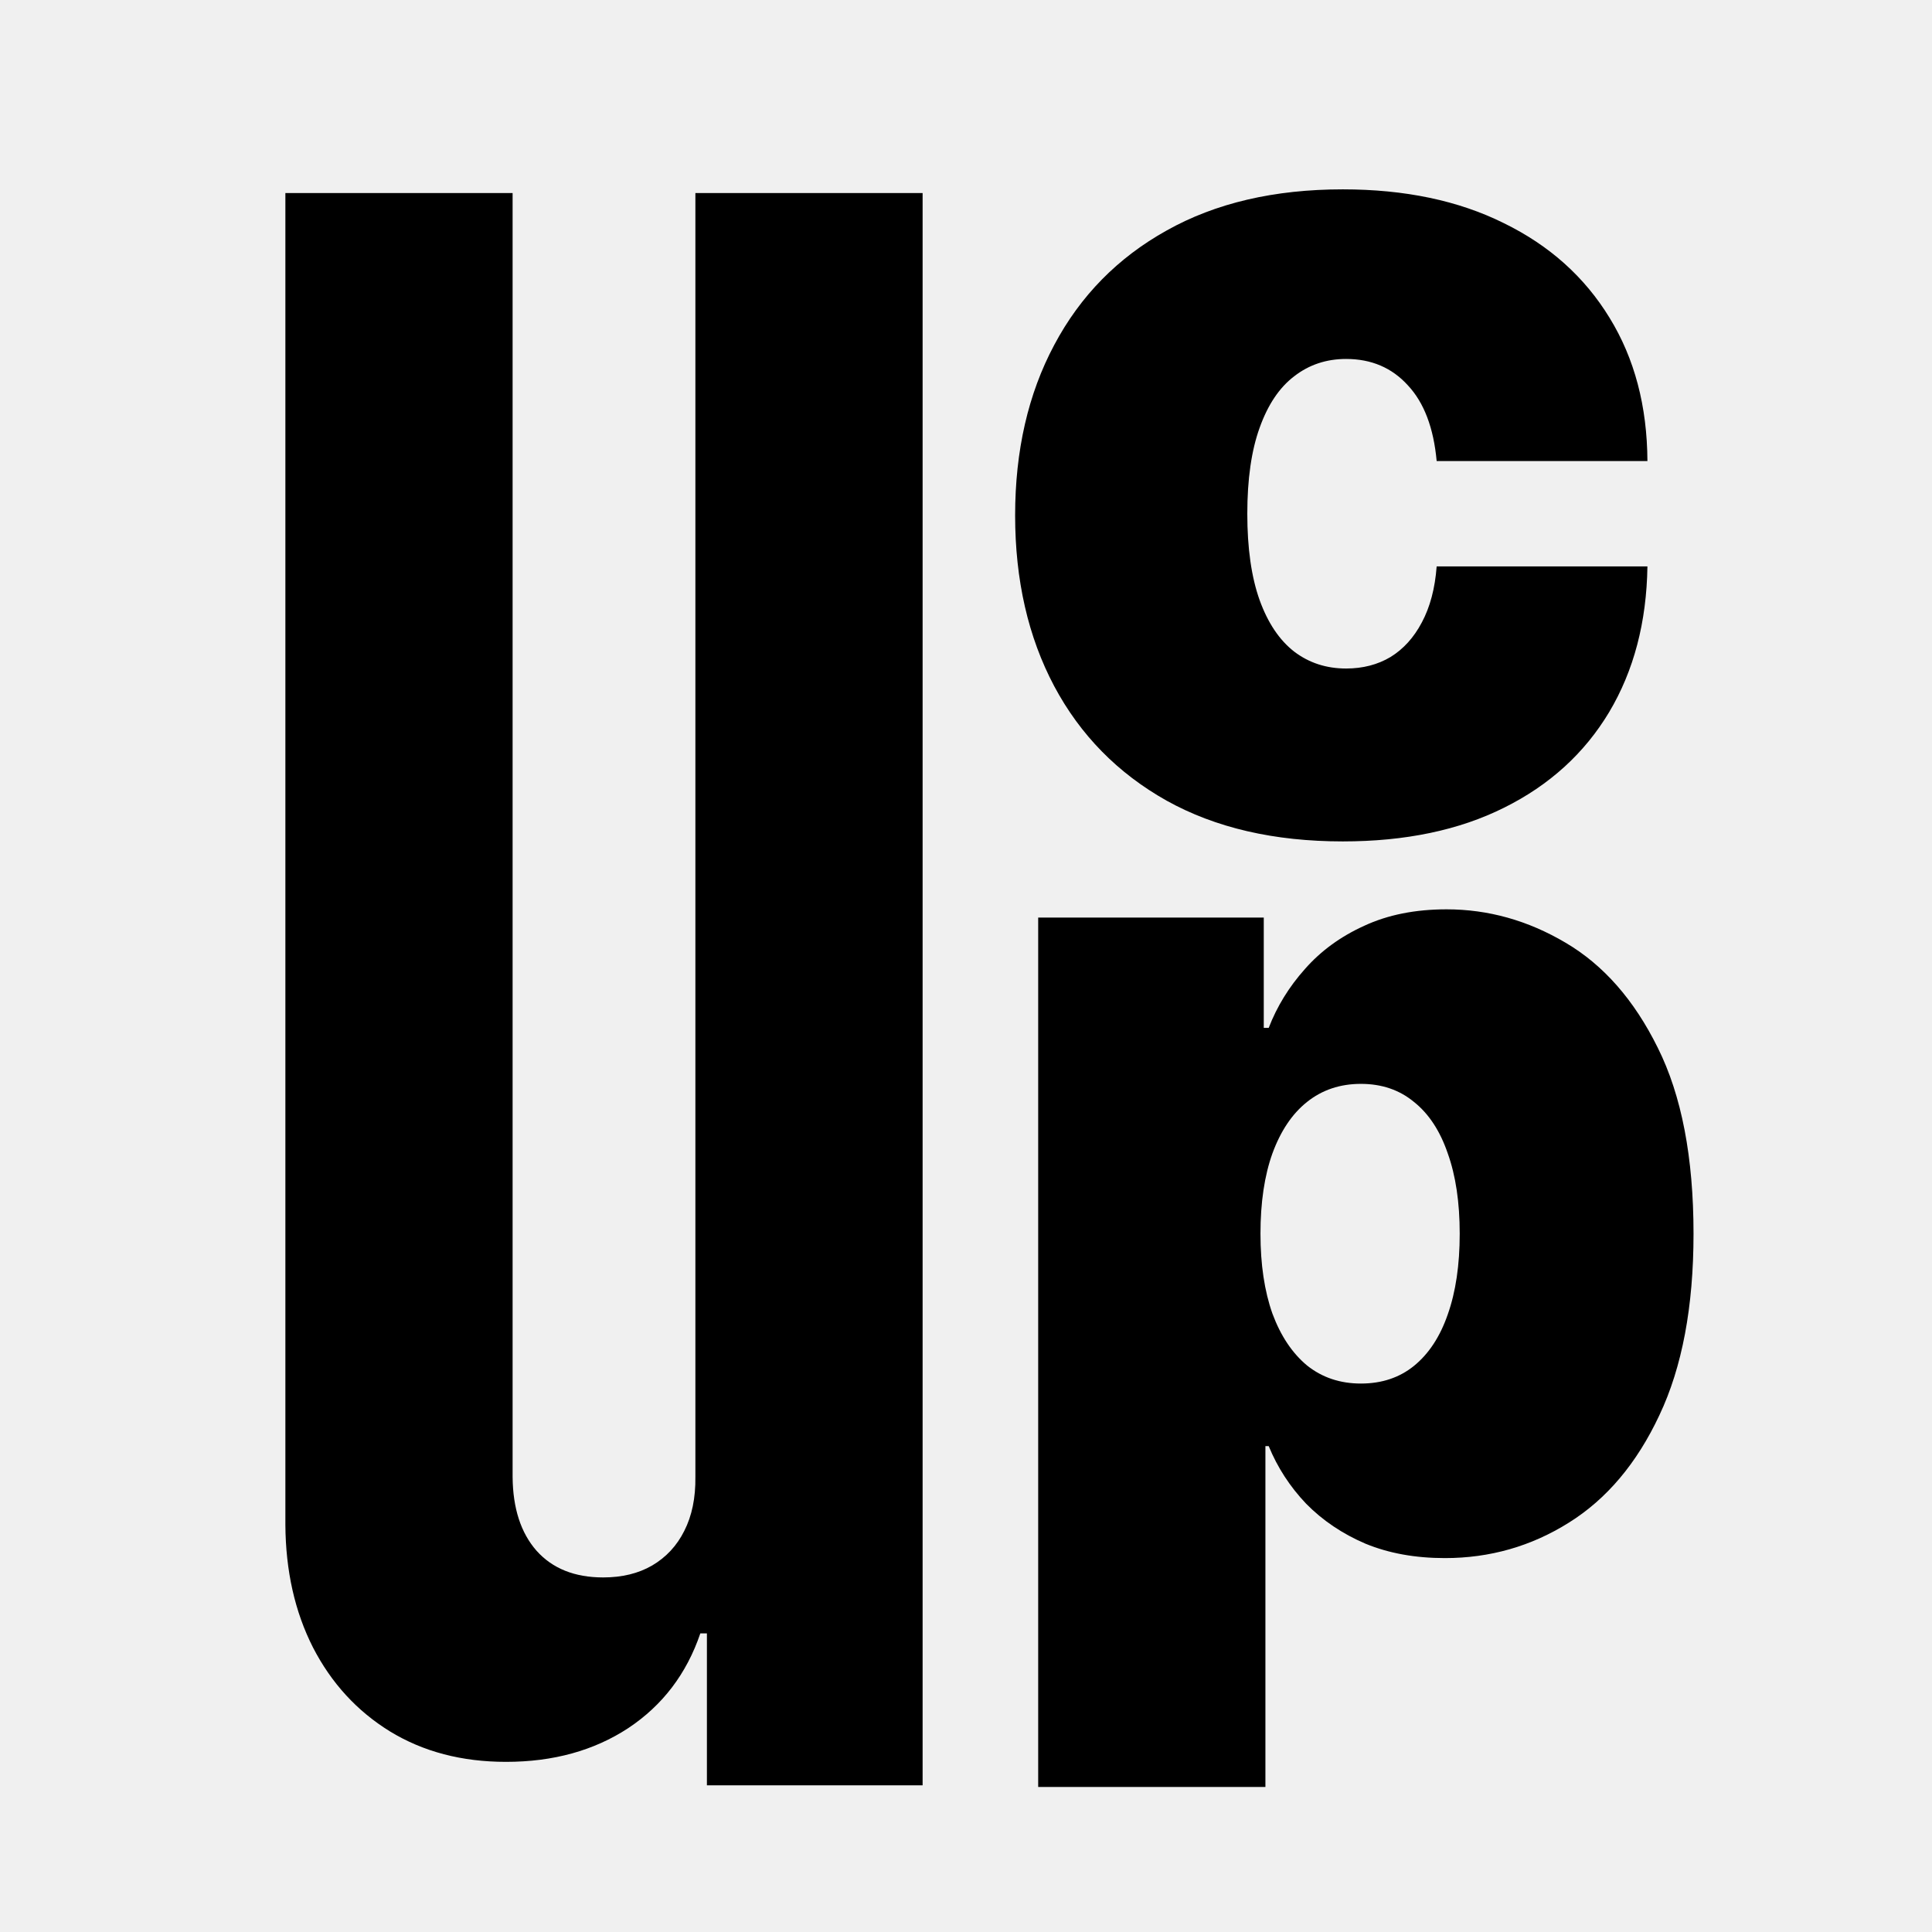
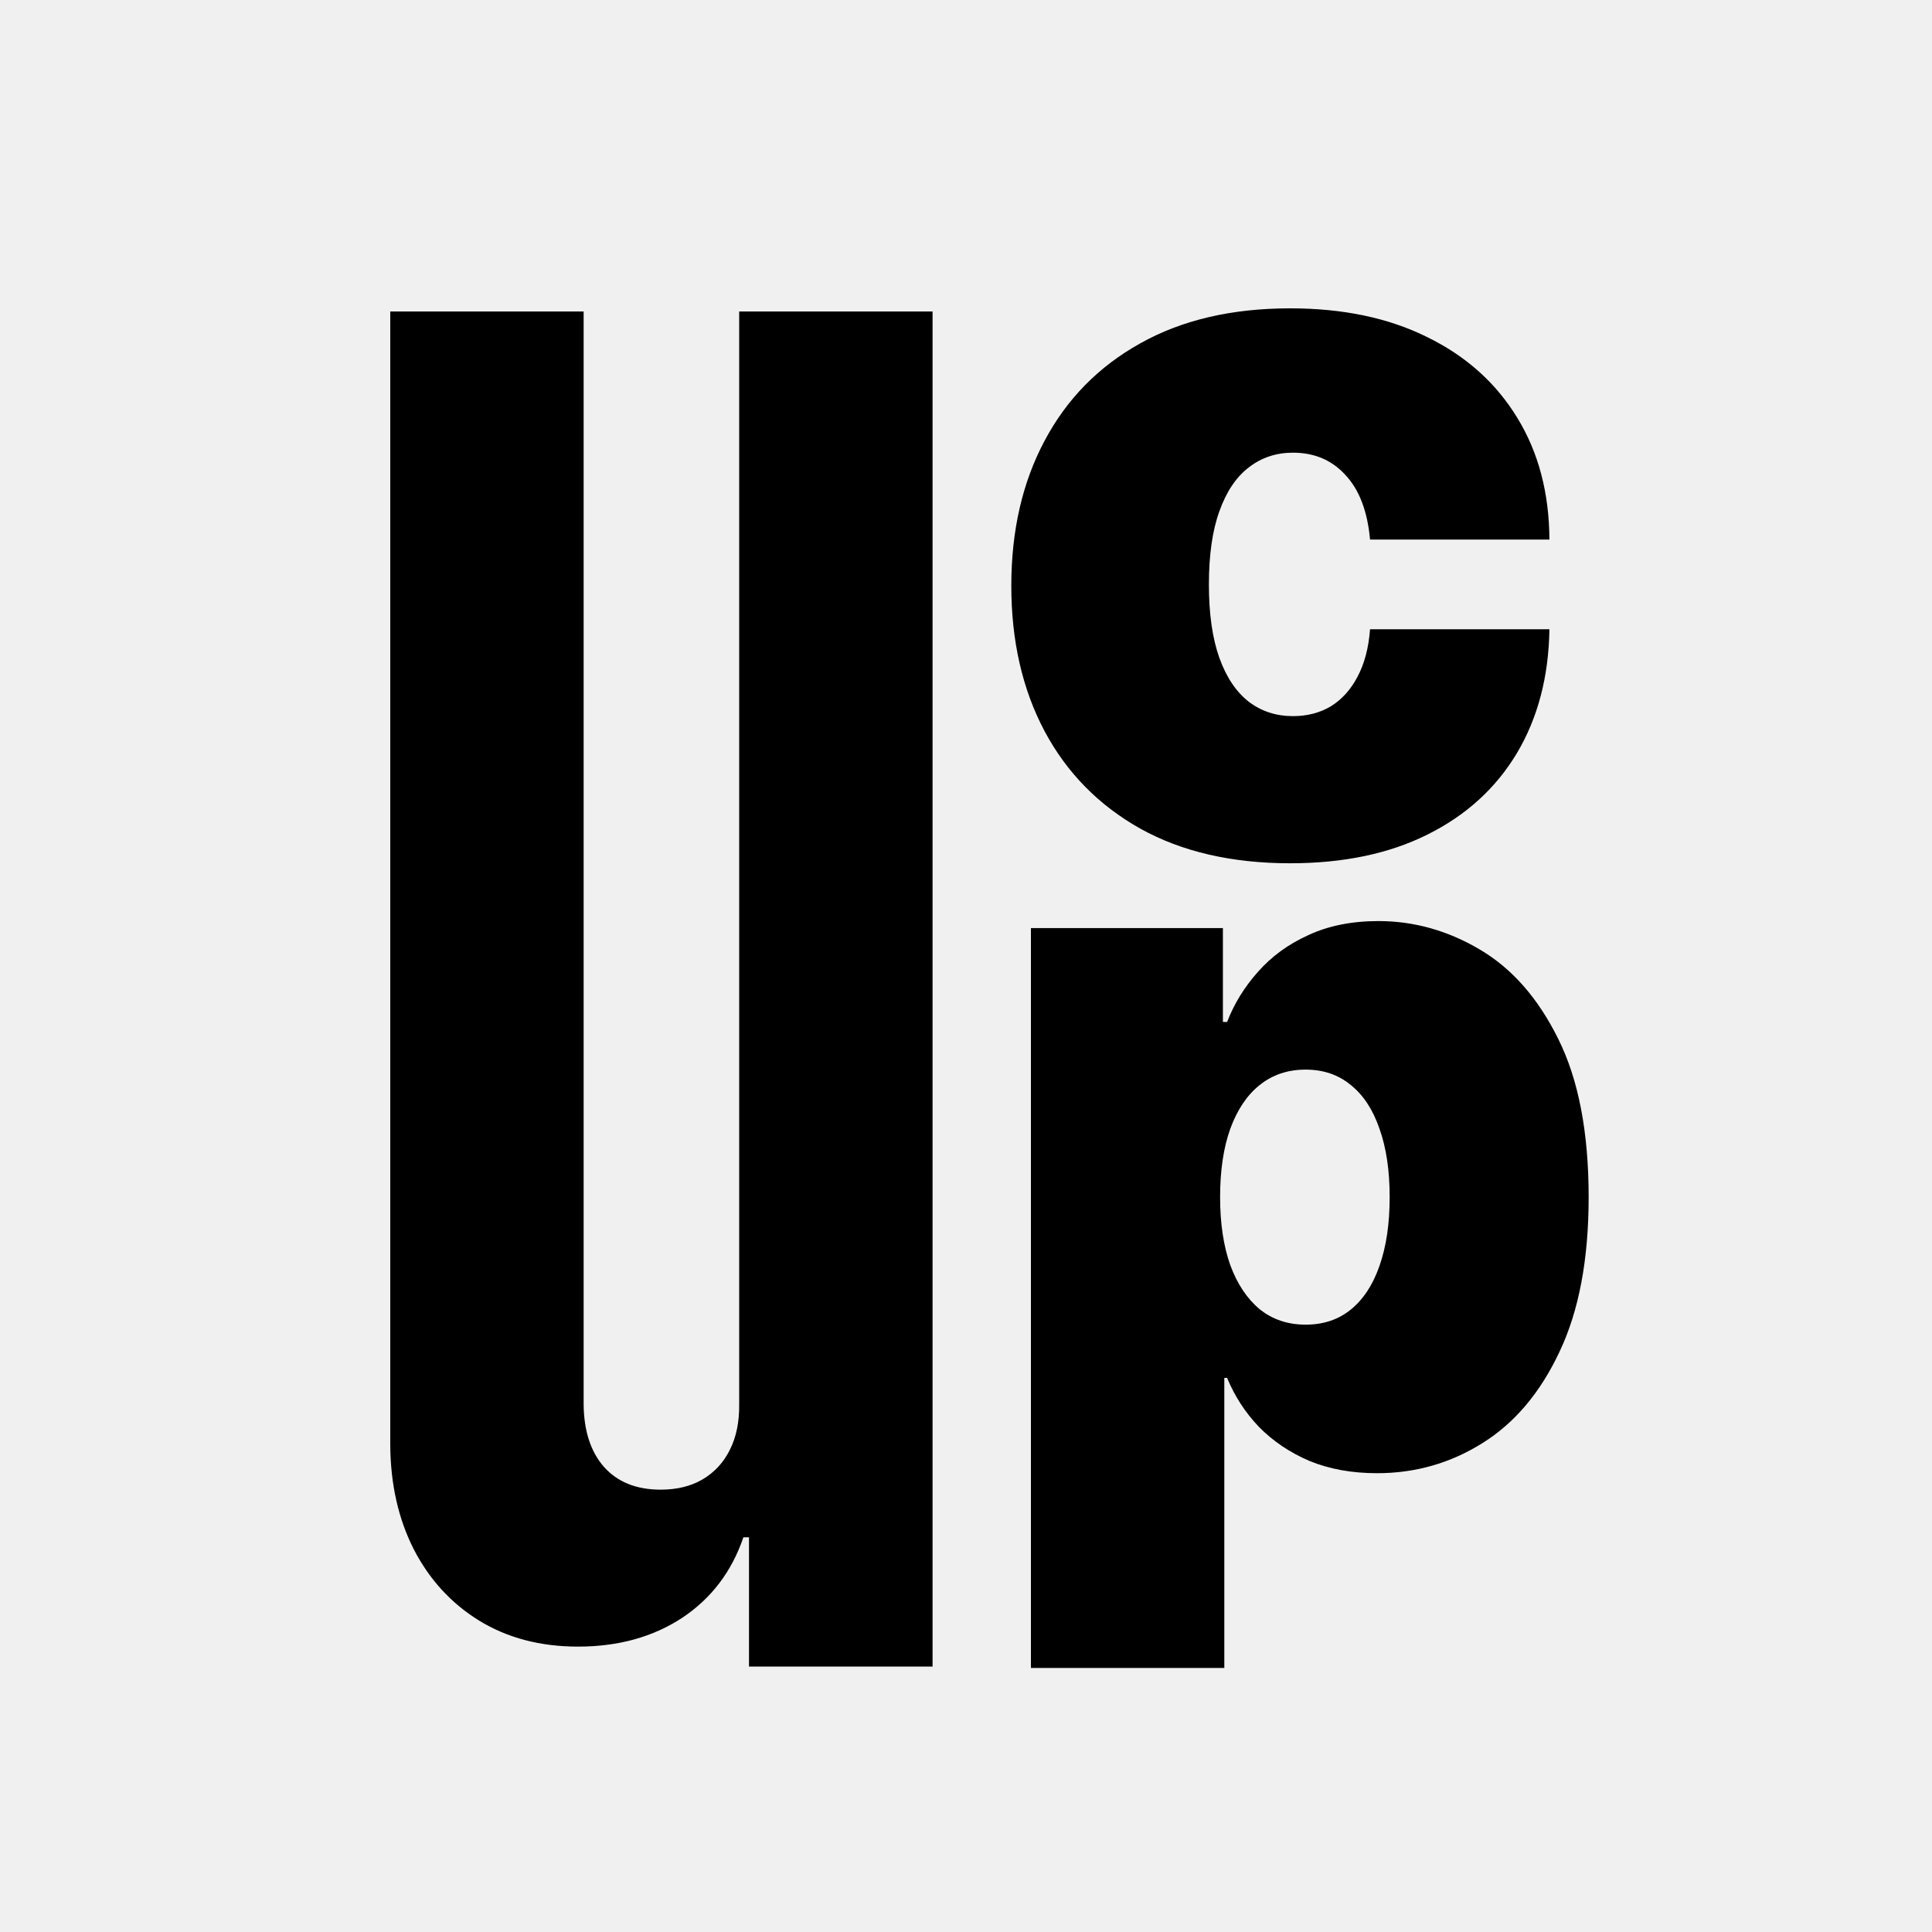
<svg xmlns="http://www.w3.org/2000/svg" width="256" height="256" viewBox="0 0 256 256" fill="none" version="1.1" id="svg9">
  <defs id="defs9" />
-   <g id="g12" transform="translate(0,-280)">
+   <g id="g12" transform="matrix(0.8510446,0,0,0.8510446,19.5292,-218.7888)">
    <path d="m 177.928,391.491 c -9.091,0 -16.872,-1.8 -23.345,-5.4 -6.473,-3.636 -11.436,-8.691 -14.891,-15.164 -3.455,-6.509 -5.182,-14.055 -5.182,-22.636 0,-8.582 1.727,-16.109 5.182,-22.582 3.455,-6.509 8.418,-11.564 14.891,-15.164 6.473,-3.636 14.254,-5.455 23.345,-5.455 8.219,0 15.328,1.491 21.328,4.473 6.036,2.946 10.709,7.127 14.018,12.546 3.309,5.382 4.982,11.709 5.018,18.982 h -27.927 c -0.4,-4.4 -1.673,-7.745 -3.818,-10.036 -2.11,-2.327 -4.837,-3.491 -8.182,-3.491 -2.618,0 -4.909,0.764 -6.873,2.291 -1.964,1.491 -3.491,3.764 -4.582,6.818 -1.091,3.018 -1.636,6.818 -1.636,11.4 0,4.582 0.545,8.4 1.636,11.455 1.091,3.018 2.618,5.291 4.582,6.818 1.964,1.491 4.255,2.236 6.873,2.236 2.218,0 4.182,-0.509 5.891,-1.527 1.709,-1.054 3.091,-2.582 4.145,-4.582 1.091,-2.036 1.746,-4.509 1.964,-7.418 h 27.927 c -0.109,7.382 -1.8,13.818 -5.073,19.309 -3.272,5.455 -7.909,9.672 -13.909,12.654 -5.963,2.982 -13.091,4.473 -21.382,4.473 z" fill="#ffffff" id="path10" style="fill:#000000;fill-opacity:1" />
    <path d="m 92.142,475.709 v -170.127 h 30.109 v 210.982 H 93.669 v -20.128 h -0.873 c -1.818,5.346 -5,9.528 -9.545,12.546 -4.545,2.982 -9.945,4.473 -16.2,4.473 -5.855,0 -10.982,-1.346 -15.382,-4.037 -4.364,-2.691 -7.764,-6.4 -10.2,-11.127 -2.4,-4.727 -3.618,-10.146 -3.655,-16.255 v -176.454 h 30.109 v 170.127 c 0.036,4.146 1.091,7.4 3.164,9.764 2.109,2.363 5.055,3.545 8.836,3.545 2.509,0 4.673,-0.527 6.491,-1.582 1.855,-1.091 3.273,-2.618 4.255,-4.581 1.018,-2 1.509,-4.382 1.473,-7.146 z" fill="#ffffff" id="path11" style="fill:#000000;fill-opacity:1" />
    <path d="m 137.565,516.782 v -115.2 h 29.891 v 14.618 h 0.654 c 1.091,-2.836 2.691,-5.436 4.8,-7.8 2.109,-2.4 4.727,-4.309 7.855,-5.727 3.127,-1.455 6.763,-2.182 10.909,-2.182 5.527,0 10.782,1.473 15.763,4.418 5.019,2.946 9.091,7.582 12.219,13.909 3.163,6.327 4.745,14.546 4.745,24.655 0,9.672 -1.509,17.691 -4.527,24.054 -2.982,6.364 -6.982,11.109 -12,14.237 -4.982,3.127 -10.455,4.691 -16.418,4.691 -3.928,0 -7.437,-0.637 -10.528,-1.91 -3.054,-1.309 -5.672,-3.072 -7.854,-5.29 -2.146,-2.255 -3.8,-4.8 -4.964,-7.637 h -0.436 v 45.164 z m 29.454,-73.309 c 0,4.072 0.528,7.6 1.582,10.582 1.091,2.945 2.618,5.236 4.582,6.872 2,1.6 4.382,2.4 7.145,2.4 2.764,0 5.109,-0.782 7.037,-2.345 1.963,-1.6 3.454,-3.873 4.472,-6.818 1.055,-2.982 1.582,-6.546 1.582,-10.691 0,-4.146 -0.527,-7.691 -1.582,-10.637 -1.018,-2.981 -2.509,-5.254 -4.472,-6.818 -1.928,-1.6 -4.273,-2.4 -7.037,-2.4 -2.763,0 -5.145,0.8 -7.145,2.4 -1.964,1.564 -3.491,3.837 -4.582,6.818 -1.054,2.946 -1.582,6.491 -1.582,10.637 z" fill="#ffffff" id="path12" style="fill:#000000;fill-opacity:1" />
  </g>
</svg>
